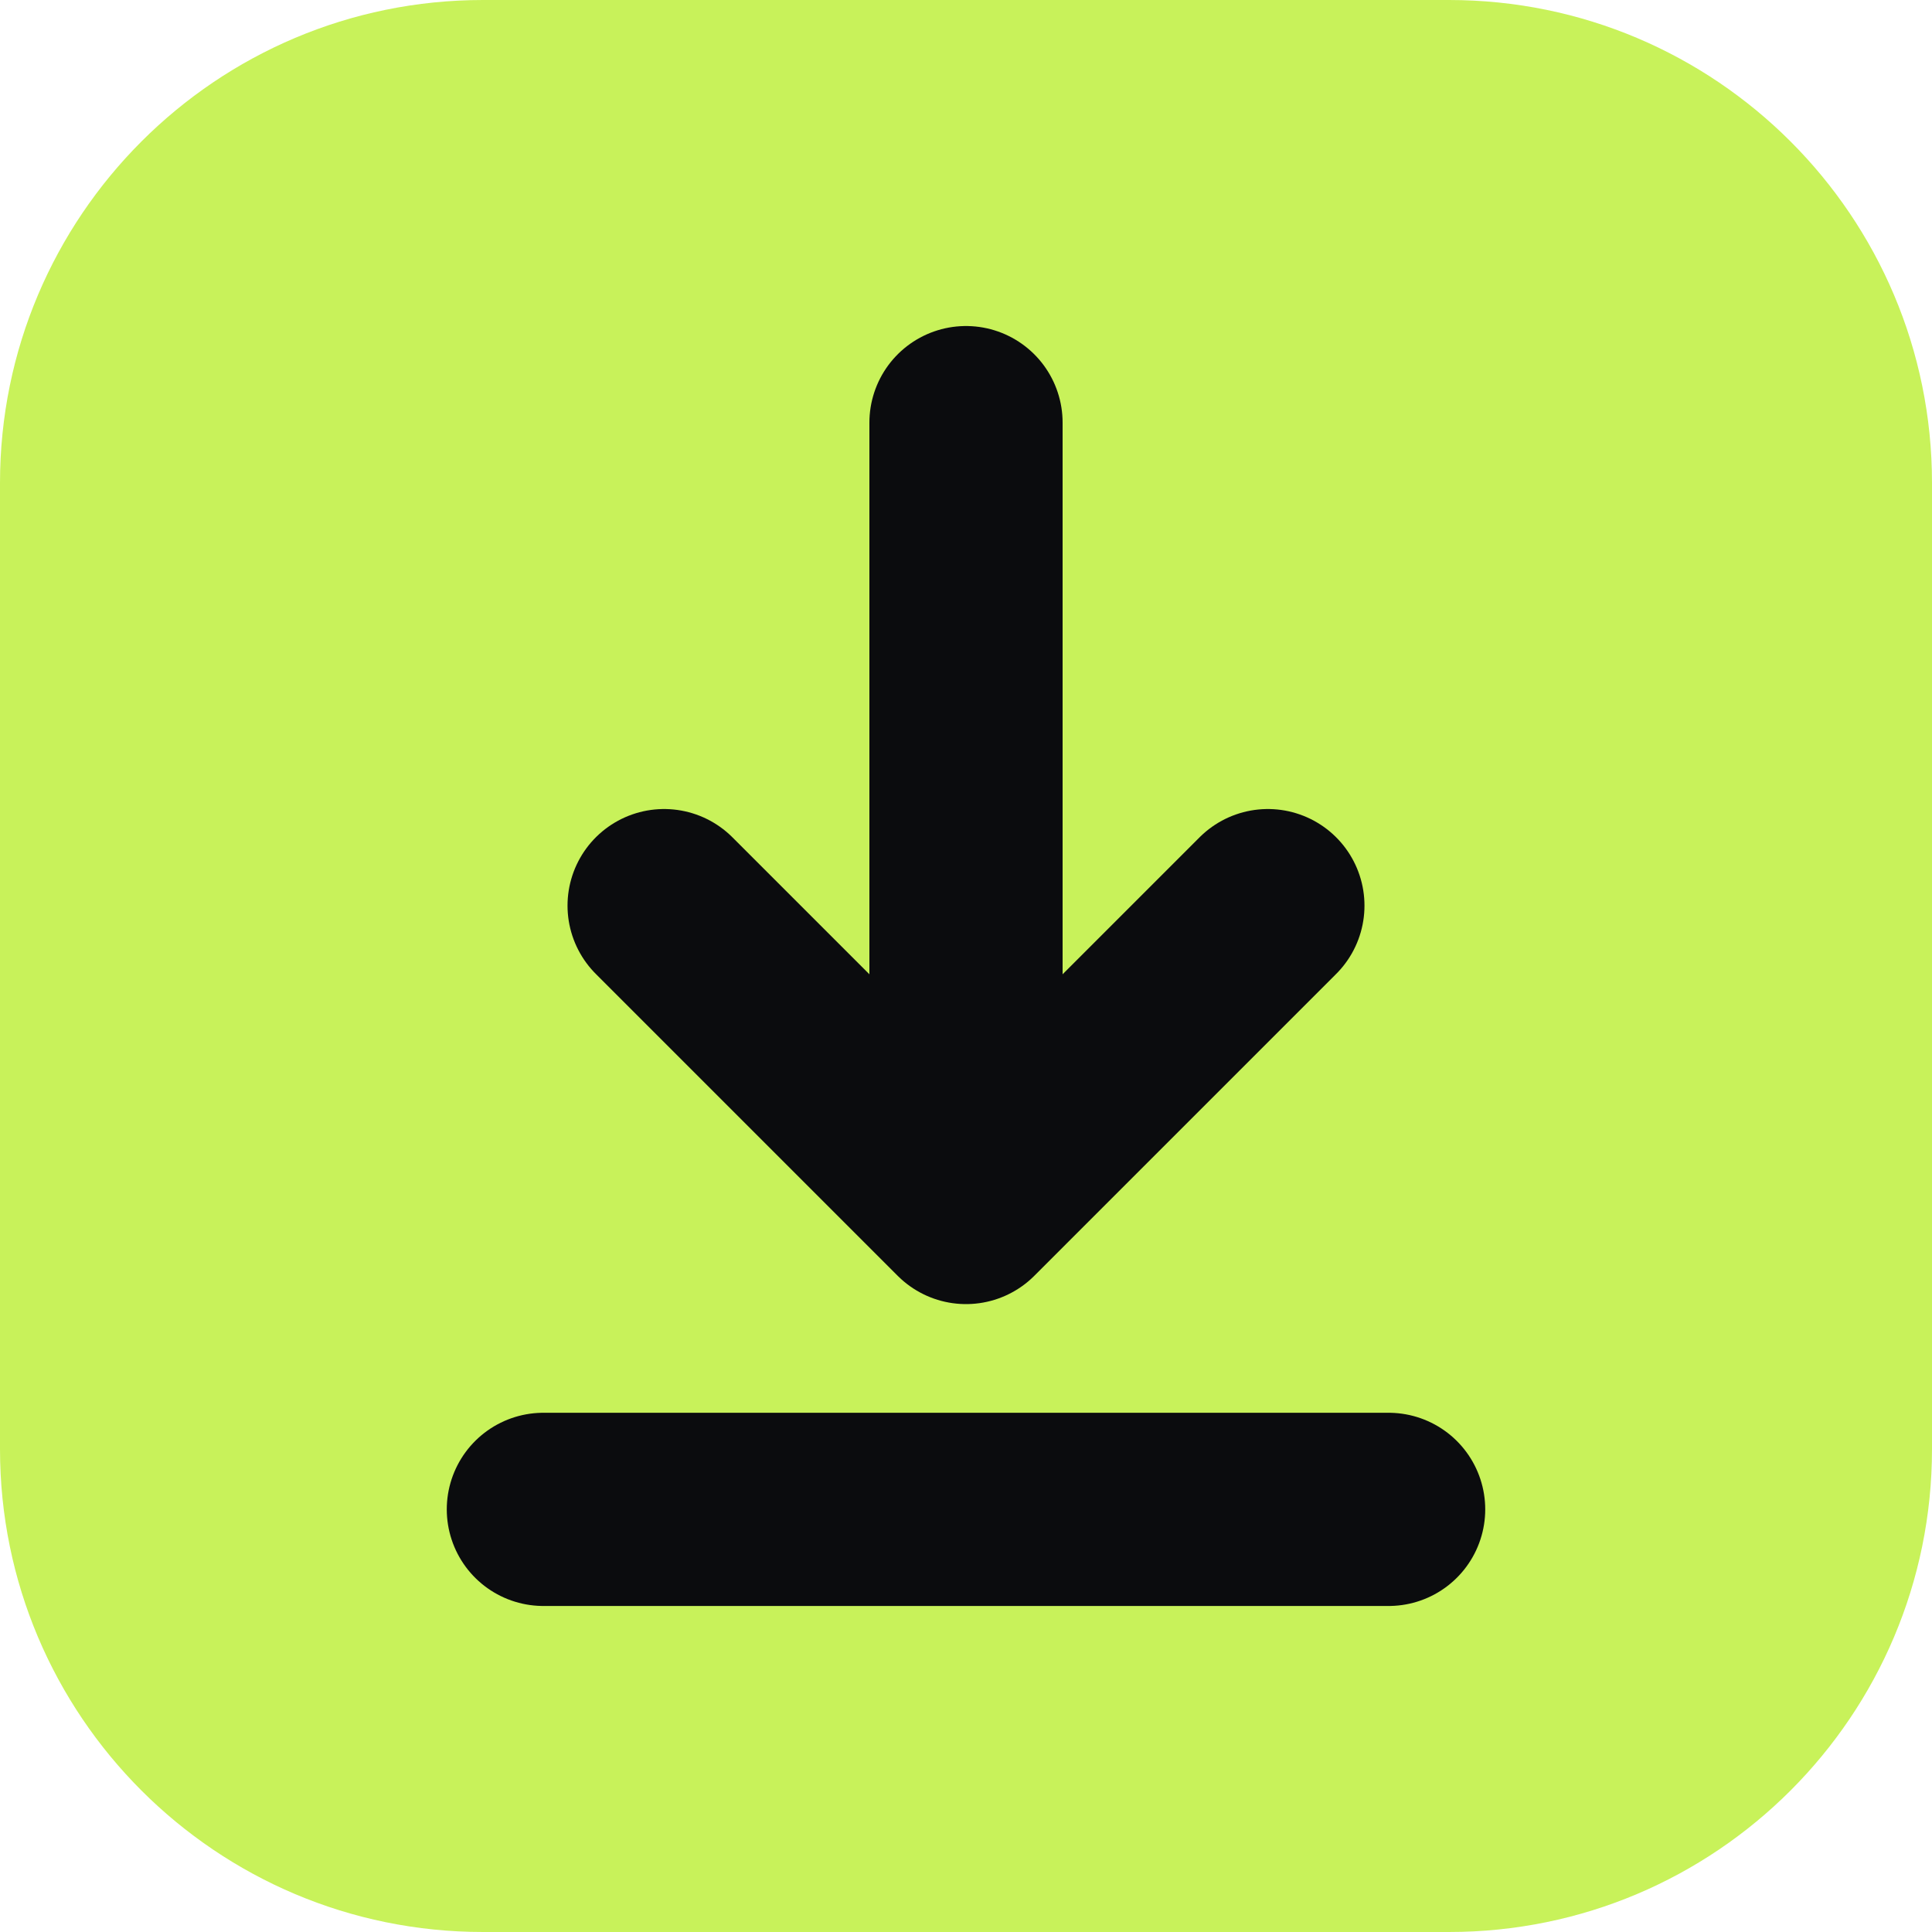
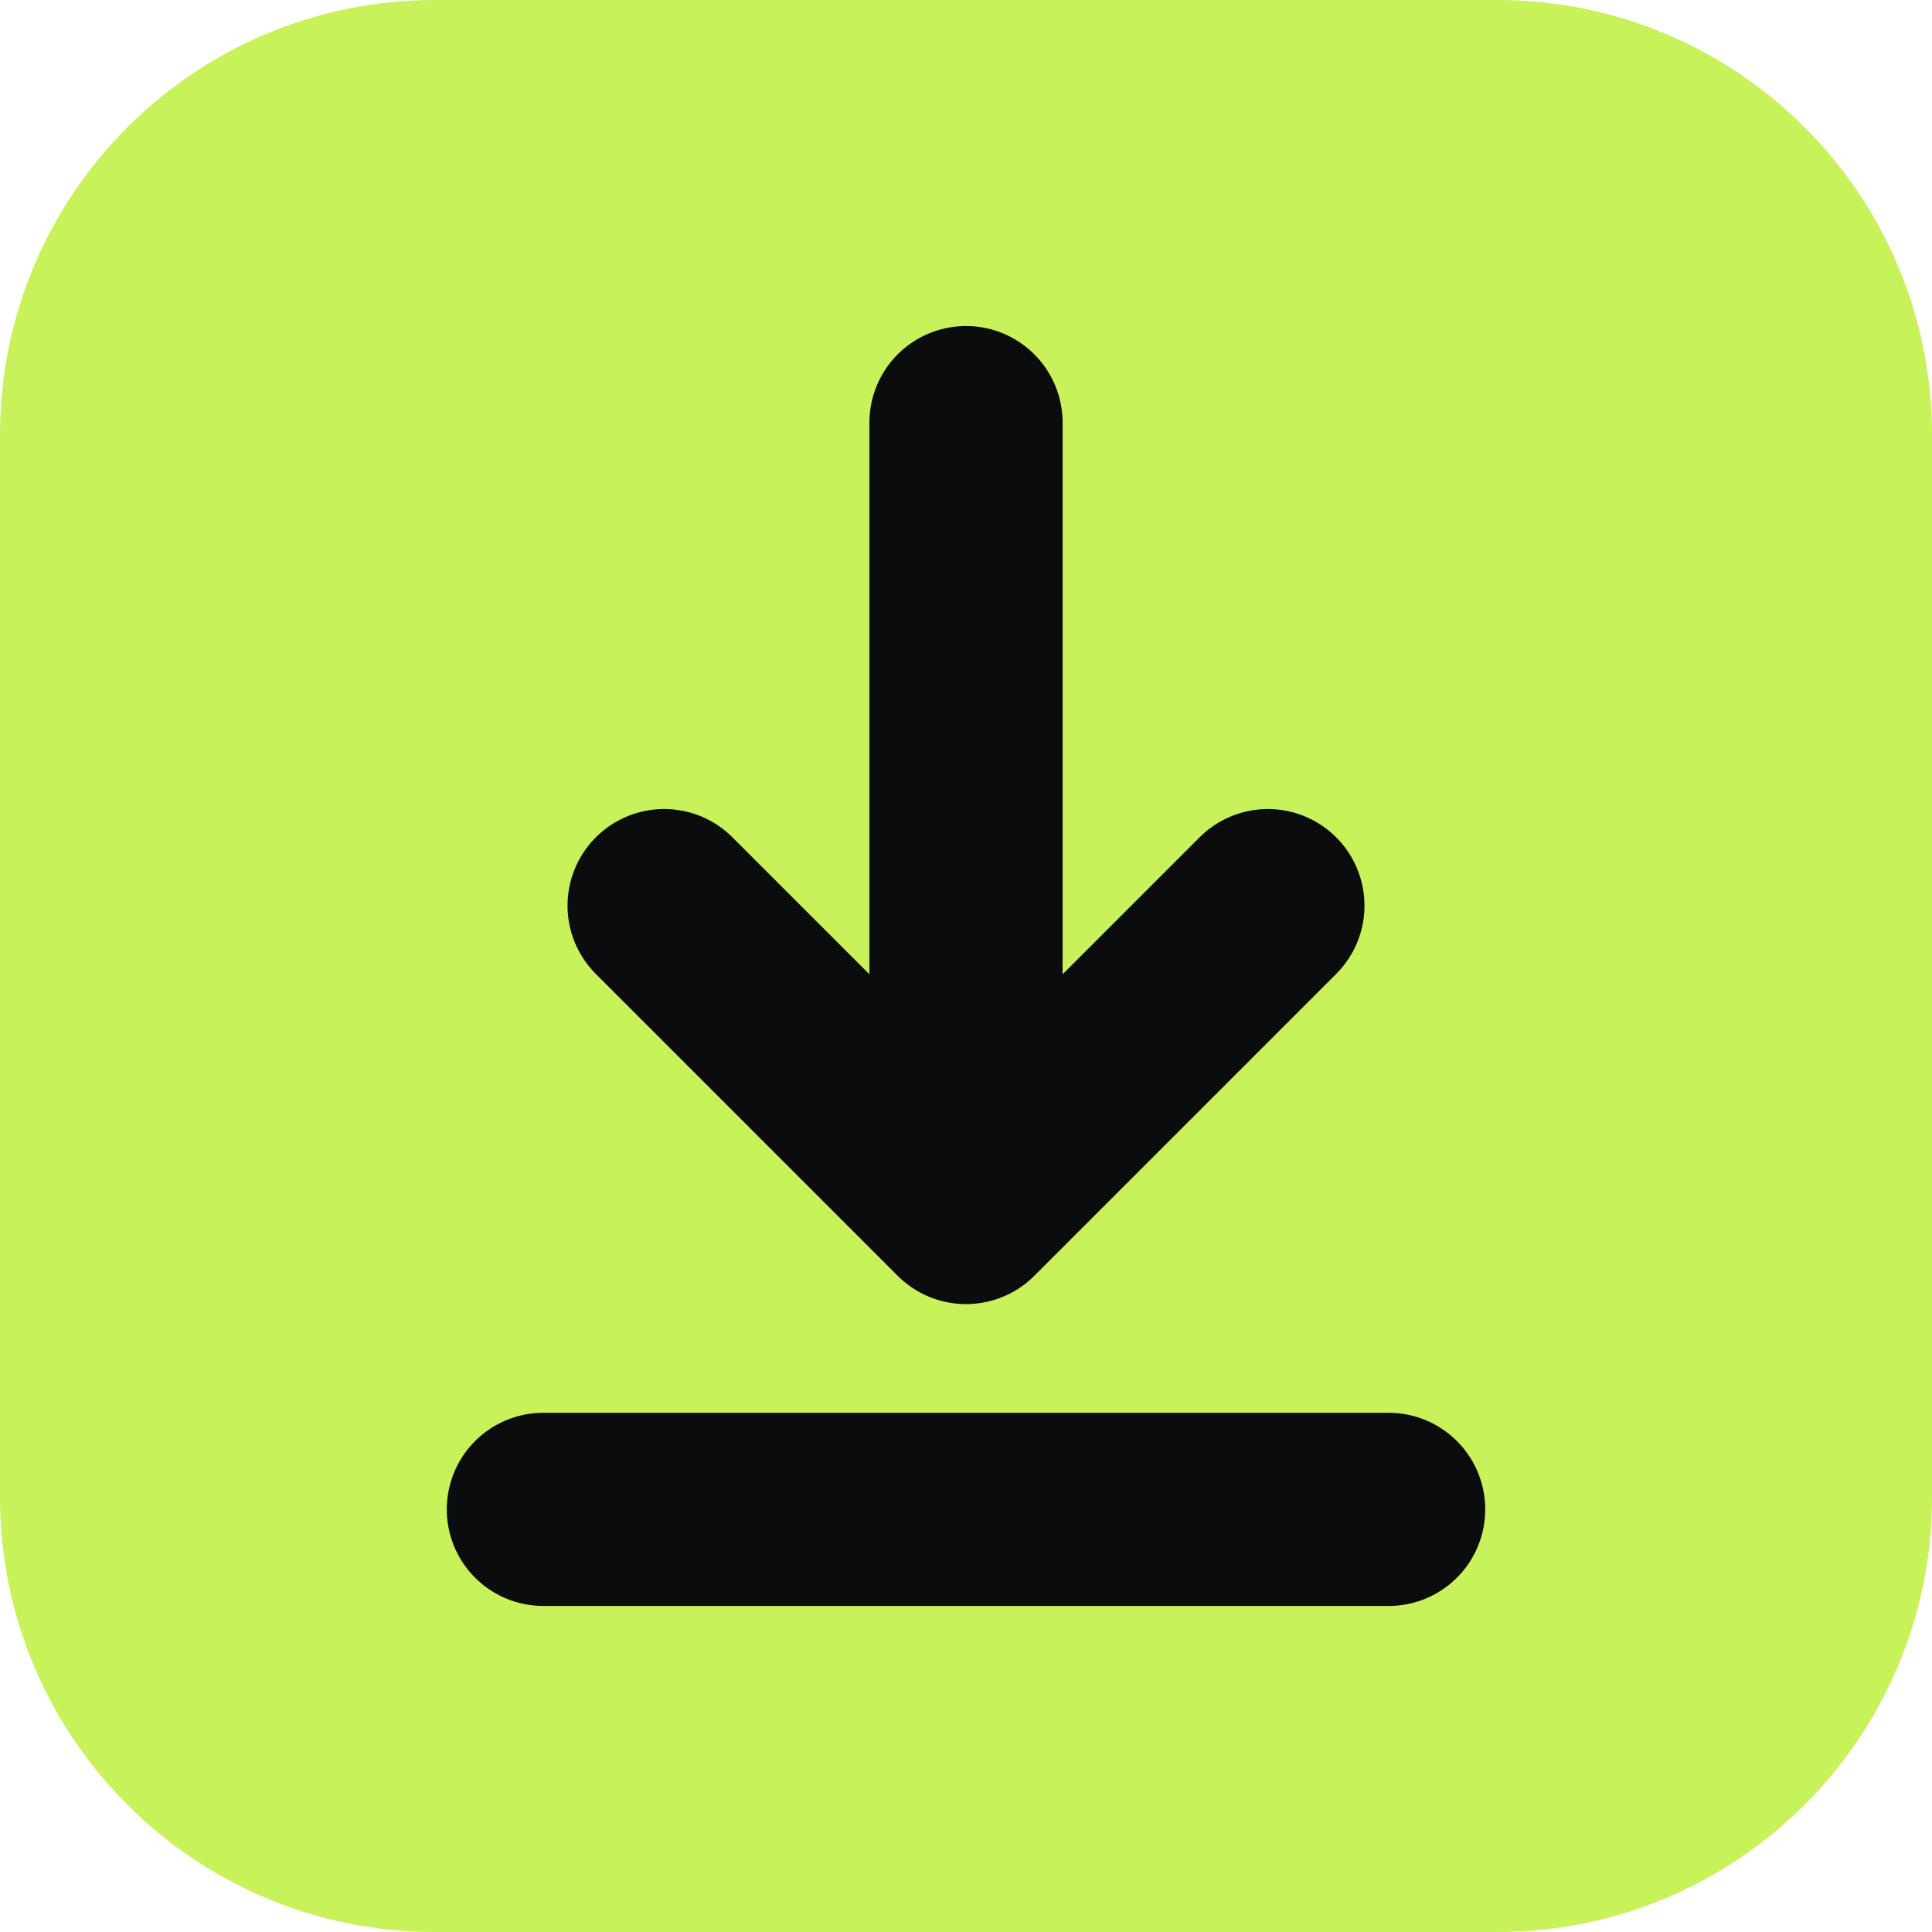
<svg xmlns="http://www.w3.org/2000/svg" viewBox="0 0 16 16">
-   <rect width="16" height="16" rx="4" fill="#c8f25a" />
+   <rect width="16" height="16" rx="3.6" fill="#c8f25a" />
  <path d="M8 3.5v6M5.5 7.5 8 10l2.5-2.5M4.5 12.5h7" fill="none" stroke="#0b0c0e" stroke-width="1.6" stroke-linecap="round" stroke-linejoin="round" />
</svg>
